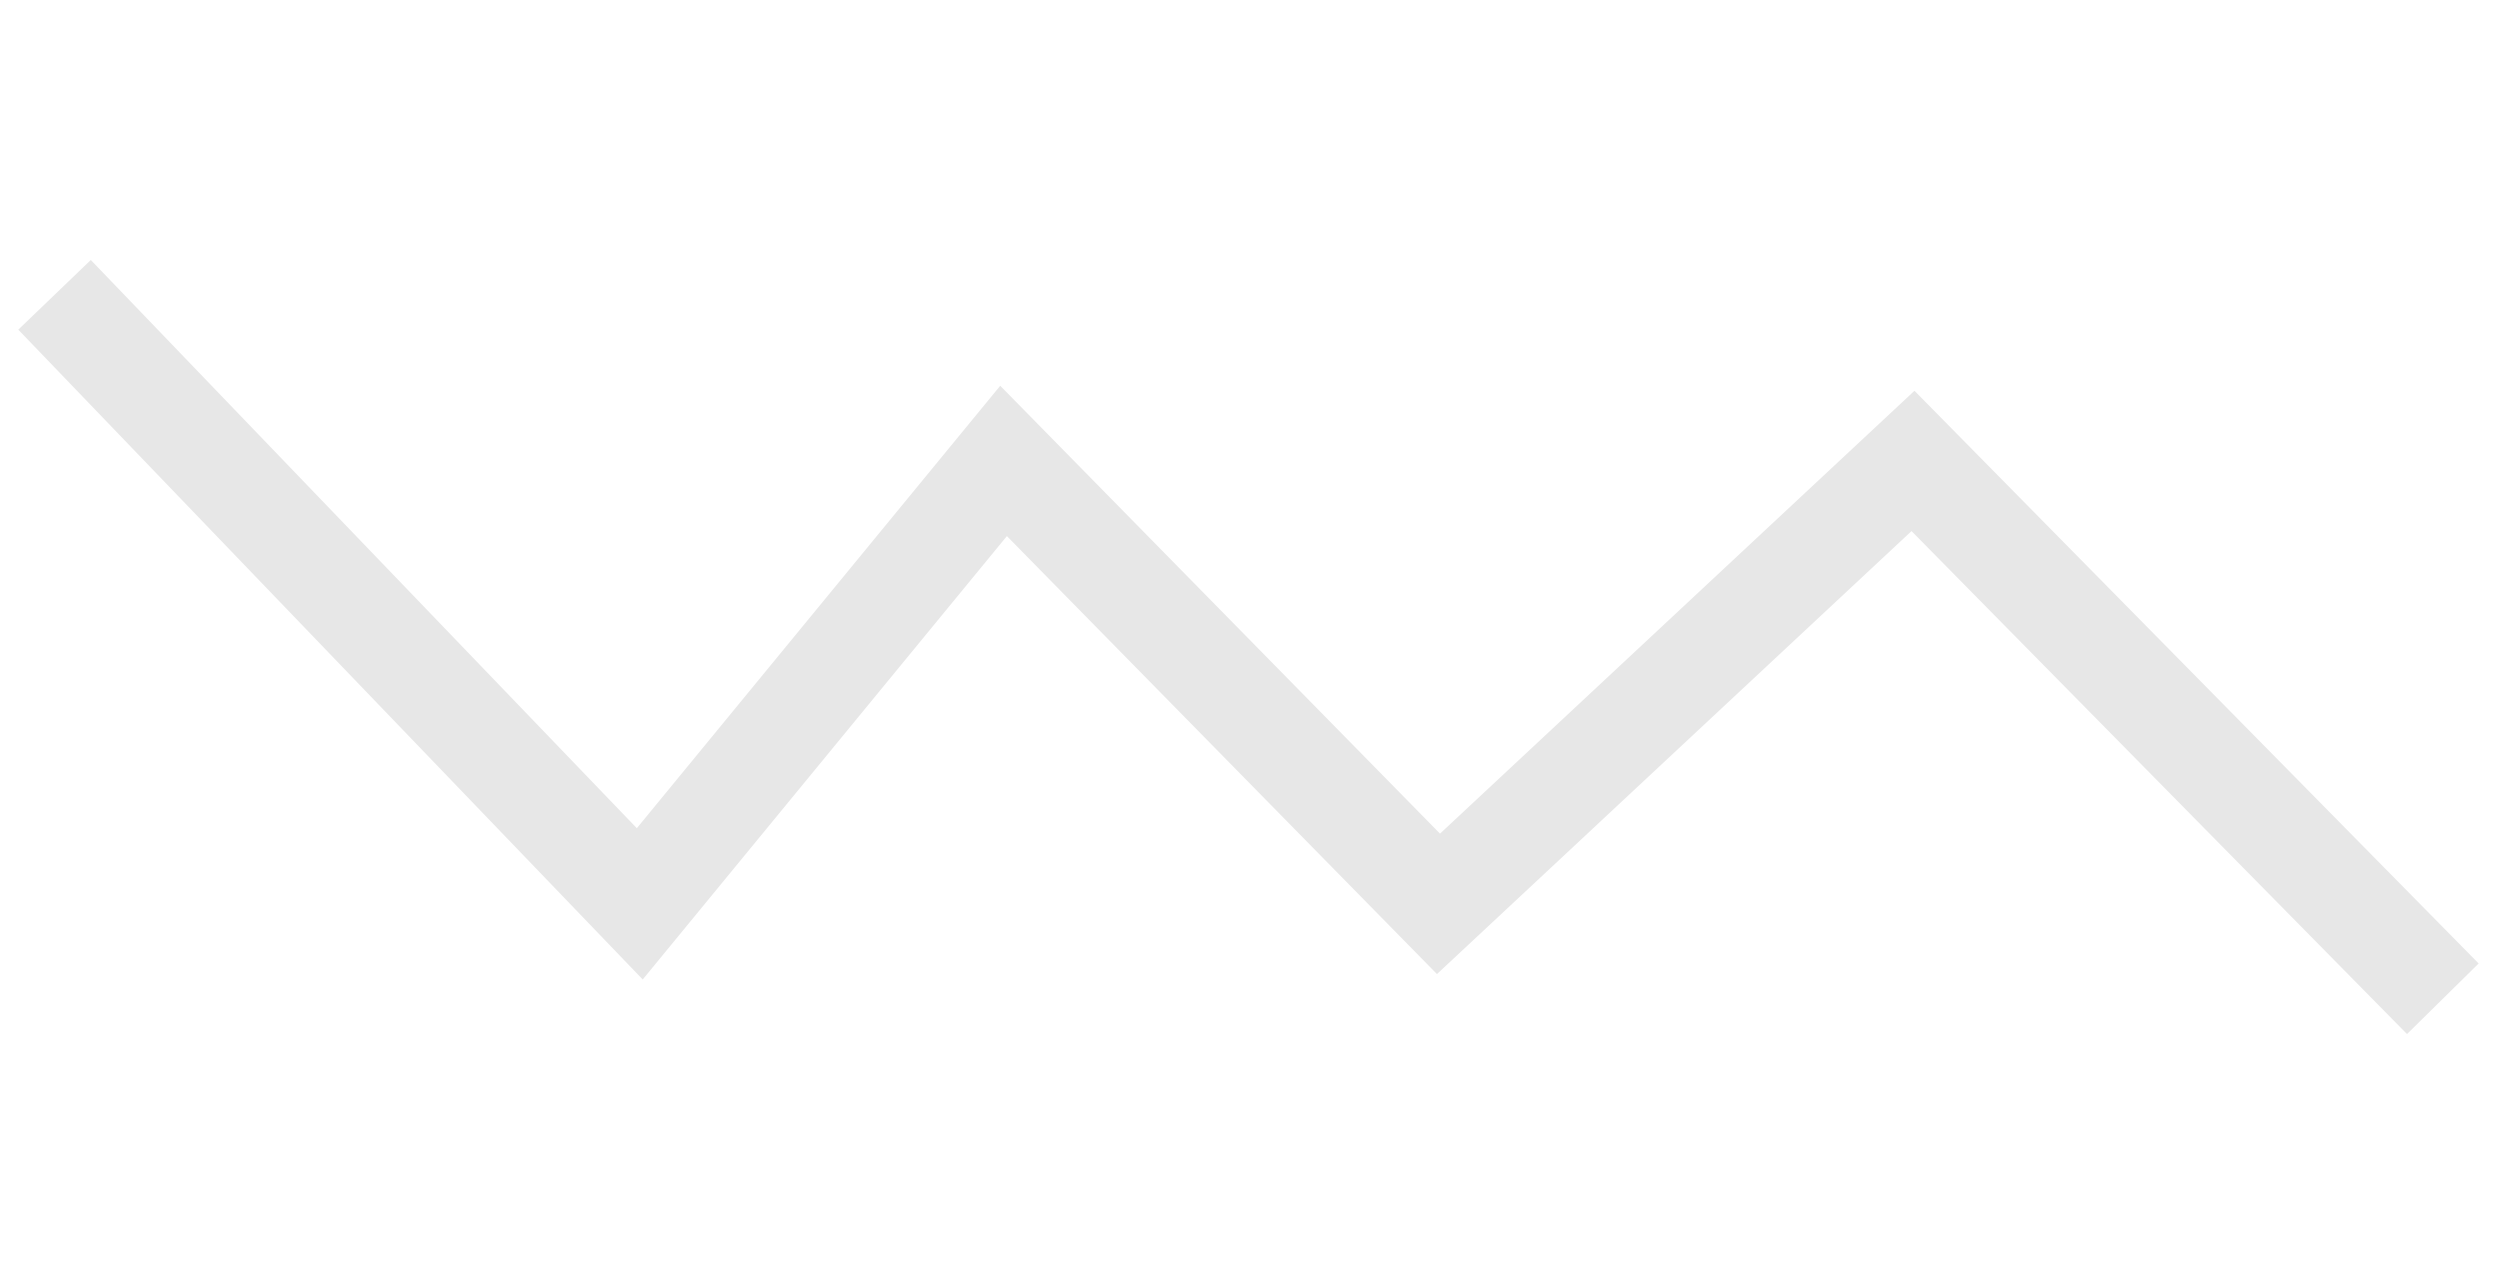
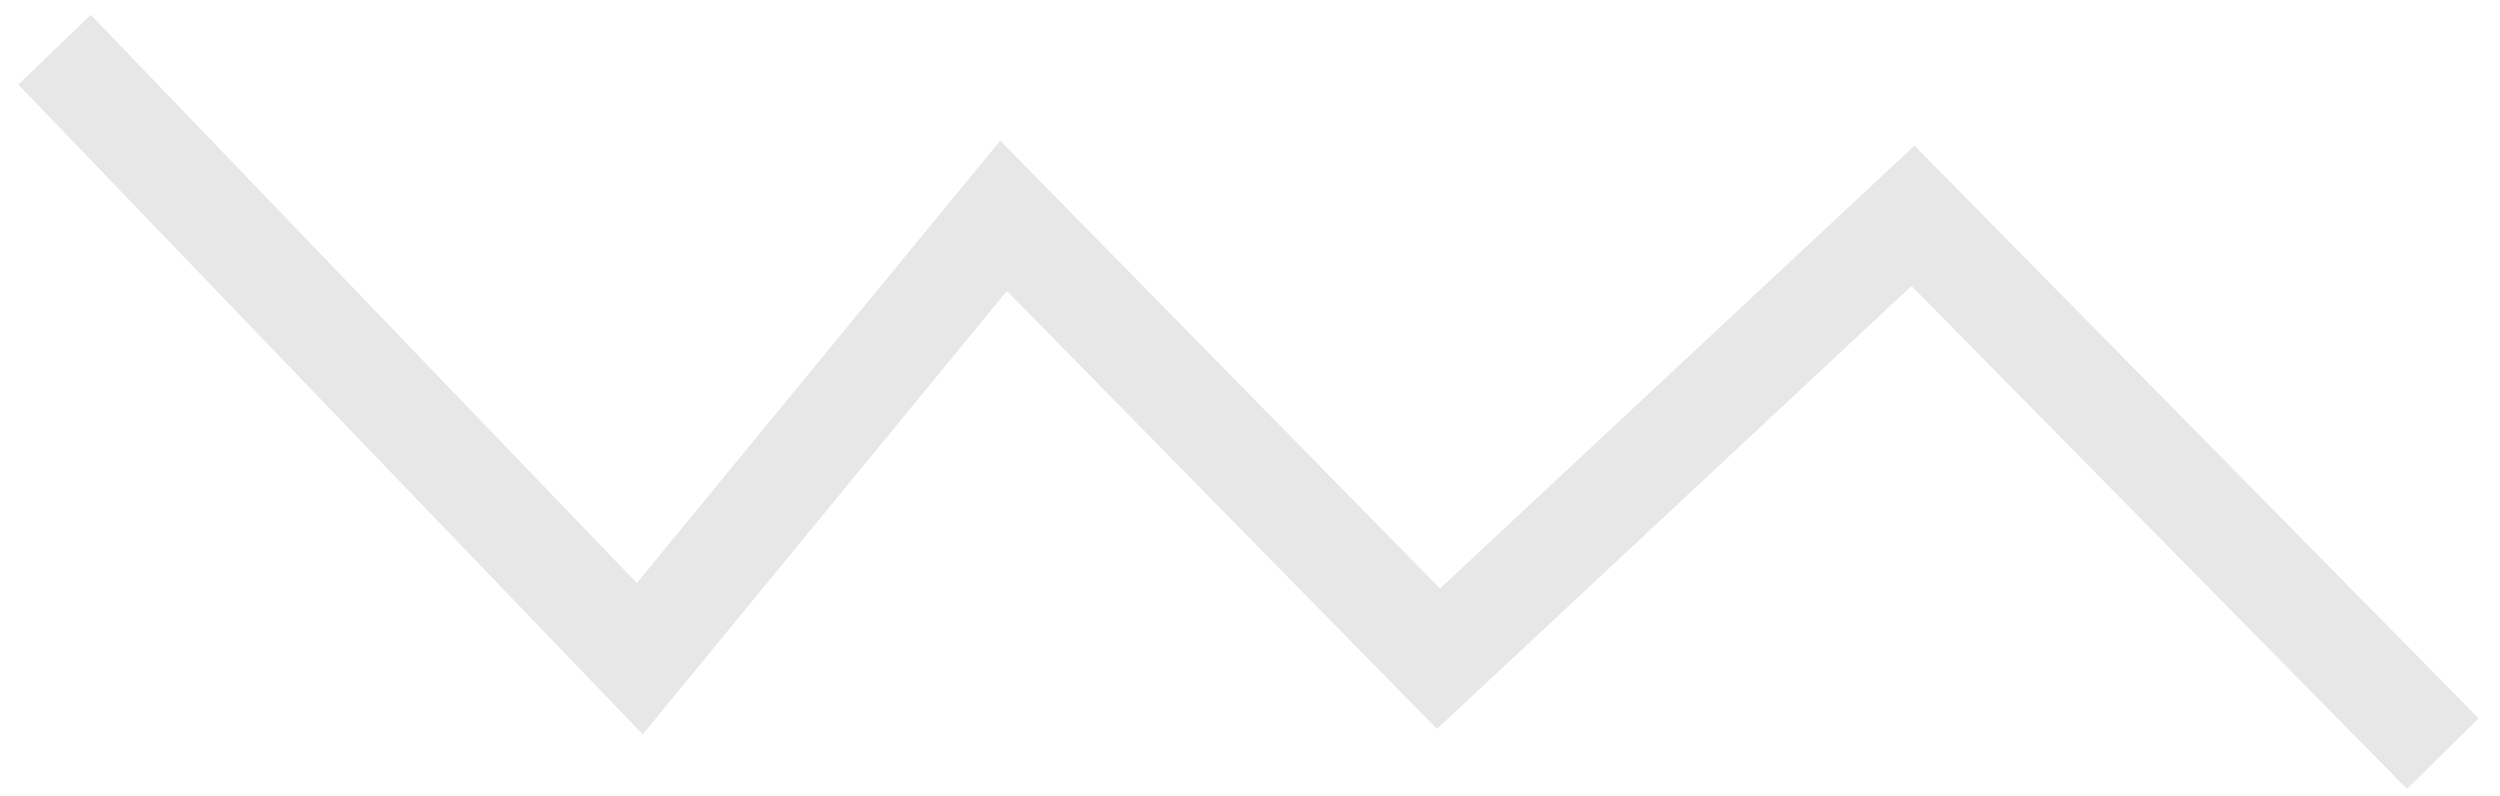
- <svg xmlns="http://www.w3.org/2000/svg" width="70" height="36" viewBox="0 0 66 21" fill="none">
-   <path d="M1.44 1.312L16.89 17.39L26.494 5.697L37.976 17.39L50.503 5.697L64.491 19.896" stroke="#E7E7E7" stroke-width="2.655" />
+ <svg xmlns="http://www.w3.org/2000/svg" fill="none" viewBox="0 0 66 21">
+   <path stroke="#E7E7E7" stroke-width="2.655" d="M1.44 1.312 16.89 17.39l9.604-11.693L37.976 17.39 50.503 5.697l13.988 14.199" />
</svg>
